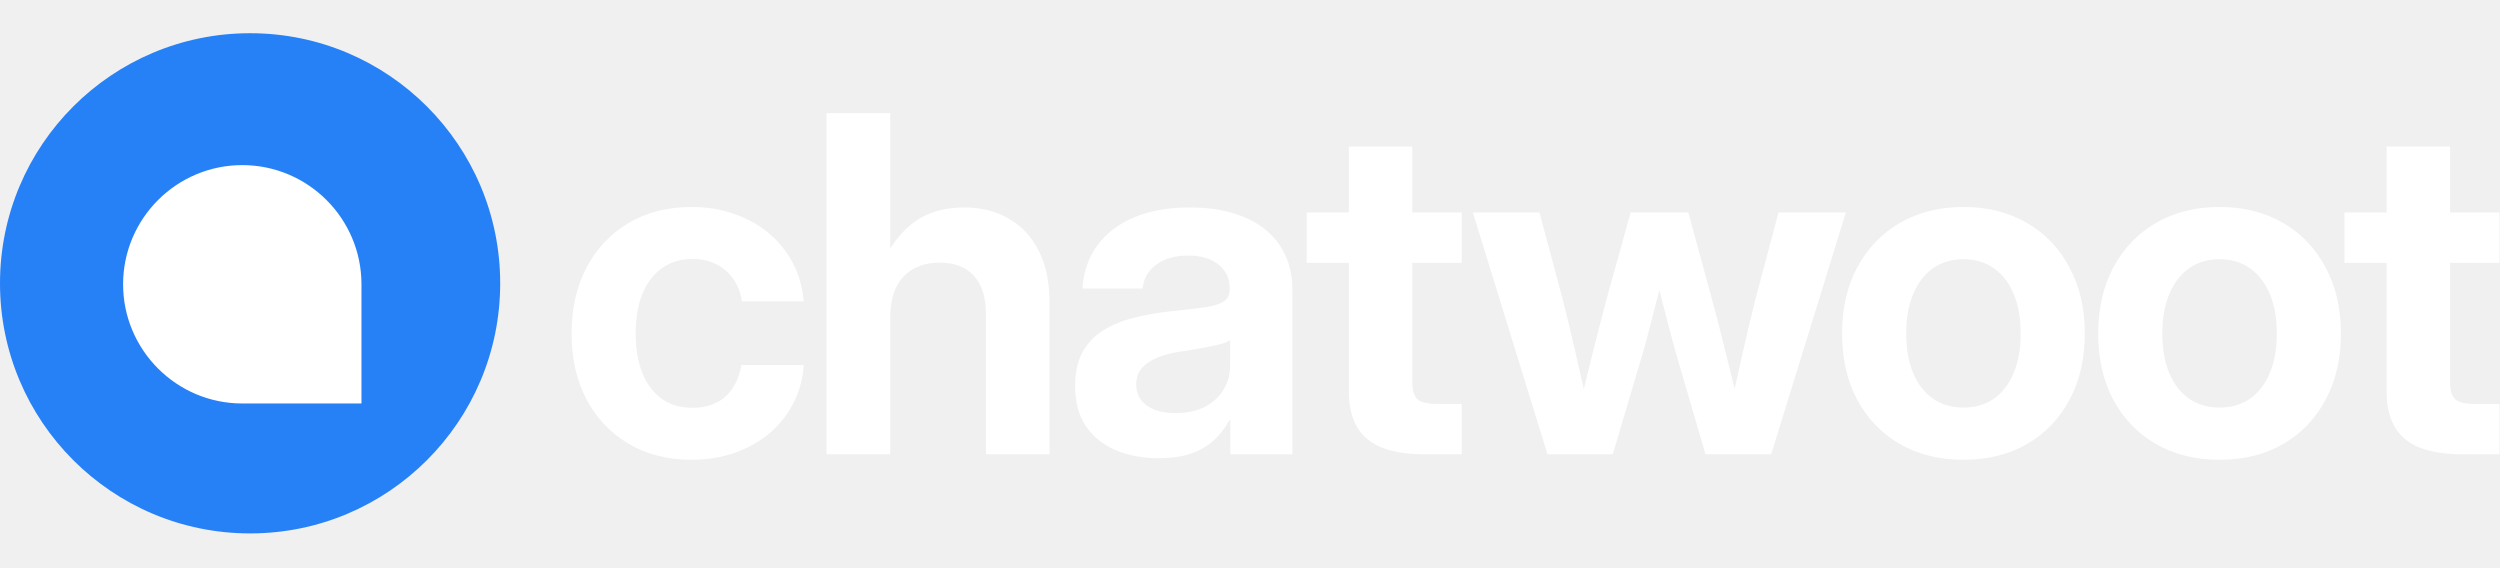
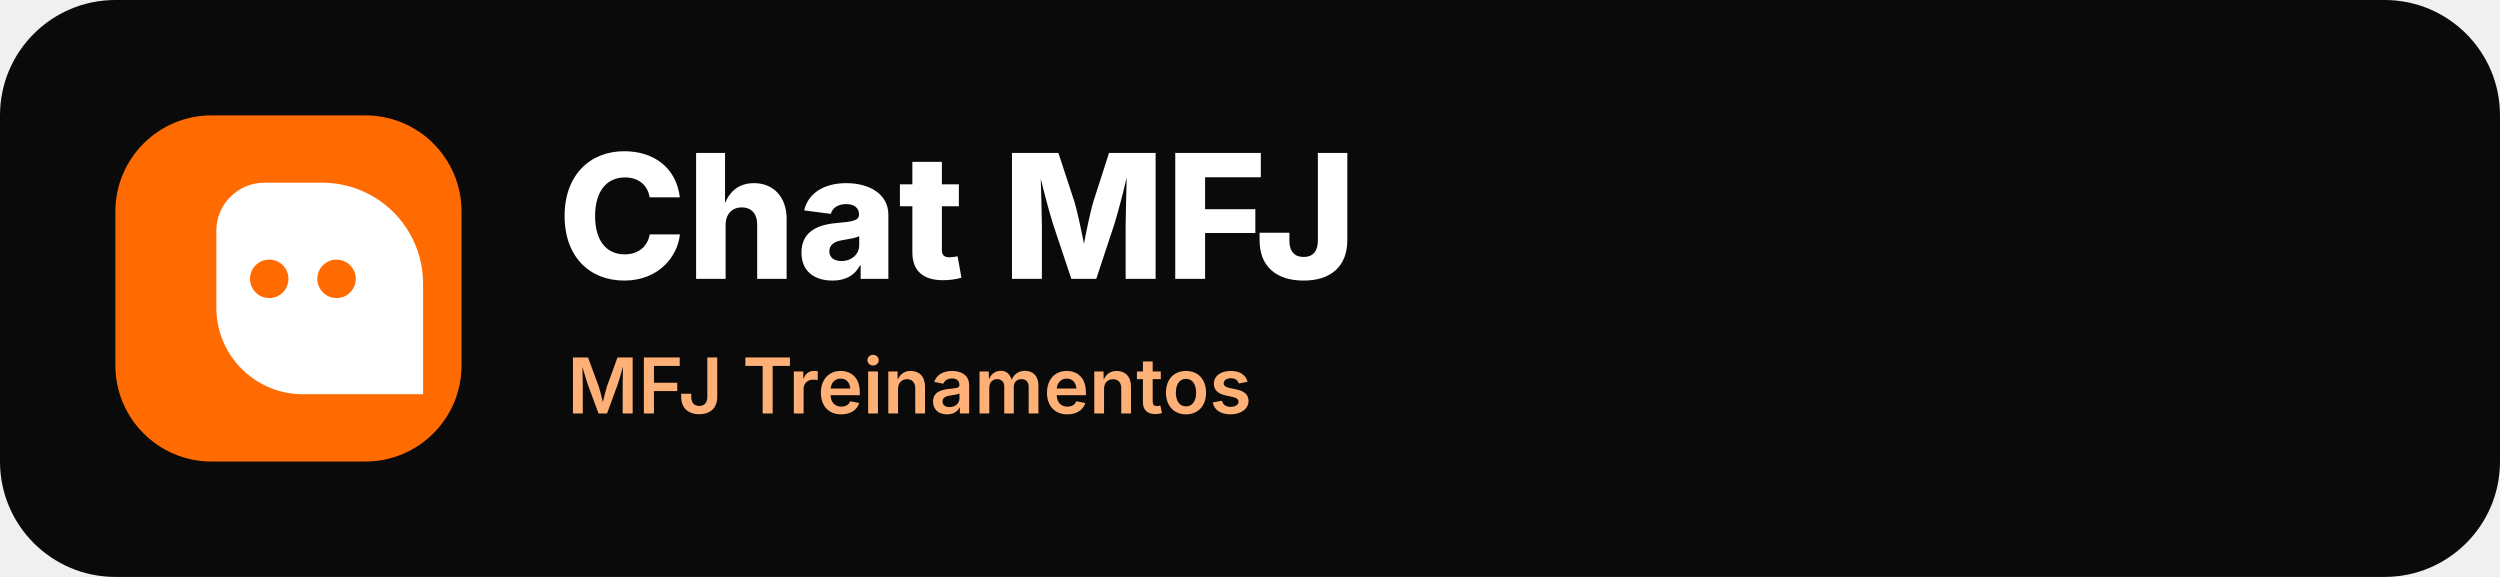
- <svg xmlns="http://www.w3.org/2000/svg" width="2559" height="581" viewBox="0 0 2559 581" fill="none">
-   <path d="M256 546C397.385 546 512 431.385 512 290C512 148.615 397.385 34 256 34C114.615 34 0 148.615 0 290C0 431.385 114.615 546 256 546Z" fill="#2781F6" />
-   <path d="M367 410H247.99C182.388 410 129 356.608 129 290.989C129 225.392 182.388 172 247.992 172C313.612 172 367 225.392 367 290.989V410Z" fill="white" stroke="white" stroke-width="6" />
-   <path d="M707.875 470.625C683.5 470.625 662.016 465.156 643.422 454.219C624.984 443.281 610.609 428.125 600.297 408.75C590.141 389.375 585.062 366.953 585.062 341.484C585.062 316.016 590.141 293.516 600.297 273.984C610.609 254.453 624.984 239.219 643.422 228.281C662.016 217.344 683.5 211.875 707.875 211.875C723.812 211.875 738.5 214.297 751.938 219.141C765.531 223.828 777.328 230.469 787.328 239.062C797.484 247.656 805.609 257.812 811.703 269.531C817.797 281.25 821.469 294.219 822.719 308.438H759.438C758.5 301.875 756.625 296.016 753.812 290.859C751.156 285.547 747.641 281.016 743.266 277.266C739.047 273.359 734.047 270.391 728.266 268.359C722.641 266.172 716.156 265.078 708.812 265.078C696.781 265.078 686.391 268.203 677.641 274.453C668.891 280.703 662.172 289.531 657.484 300.938C652.953 312.344 650.688 325.859 650.688 341.484C650.688 356.953 652.953 370.391 657.484 381.797C662.172 393.203 668.812 402.031 677.406 408.281C686.156 414.375 696.625 417.422 708.812 417.422C716.156 417.422 722.641 416.406 728.266 414.375C733.891 412.344 738.734 409.453 742.797 405.703C747.016 401.797 750.453 397.188 753.109 391.875C755.766 386.406 757.719 380.312 758.969 373.594H822.719C821.781 387.656 818.266 400.625 812.172 412.5C806.234 424.219 798.188 434.453 788.031 443.203C777.875 451.797 766 458.516 752.406 463.359C738.812 468.203 723.969 470.625 707.875 470.625ZM911.209 326.484V465H846.053V115.781H911.209V281.25H898.319C906.288 259.375 917.459 242.422 931.834 230.391C946.366 218.359 964.725 212.344 986.913 212.344C1004.41 212.344 1019.65 216.172 1032.62 223.828C1045.74 231.328 1055.98 242.344 1063.32 256.875C1070.66 271.406 1074.33 289.141 1074.33 310.078V465H1009.18V321.562C1009.18 304.219 1005.04 291.094 996.756 282.188C988.631 273.281 977.069 268.828 962.069 268.828C952.069 268.828 943.241 270.859 935.584 274.922C927.928 278.984 921.913 285.234 917.538 293.672C913.319 302.109 911.209 313.047 911.209 326.484ZM1185.79 468.984C1169.39 468.984 1154.78 466.25 1141.97 460.781C1129.15 455.312 1119 447.109 1111.5 436.172C1104.15 425.234 1100.48 411.562 1100.48 395.156C1100.48 381.094 1103.06 369.453 1108.22 360.234C1113.53 350.859 1120.64 343.438 1129.54 337.969C1138.61 332.344 1149 328.125 1160.72 325.312C1172.43 322.344 1184.62 320.156 1197.28 318.75C1212.59 317.188 1224.7 315.781 1233.61 314.531C1242.51 313.125 1248.92 311.094 1252.83 308.438C1256.73 305.781 1258.68 301.719 1258.68 296.25V294.609C1258.68 288.047 1256.97 282.344 1253.53 277.5C1250.09 272.5 1245.25 268.594 1239 265.781C1232.75 262.969 1225.17 261.562 1216.26 261.562C1207.36 261.562 1199.47 262.969 1192.59 265.781C1185.87 268.594 1180.48 272.578 1176.42 277.734C1172.51 282.734 1170.25 288.594 1169.62 295.312H1107.98C1109.08 278.438 1114.08 263.828 1122.98 251.484C1132.04 239.141 1144.54 229.531 1160.48 222.656C1176.58 215.781 1195.72 212.344 1217.9 212.344C1234.47 212.344 1249.23 214.297 1262.2 218.203C1275.33 222.109 1286.34 227.734 1295.25 235.078C1304.31 242.422 1311.18 251.328 1315.87 261.797C1320.56 272.109 1322.9 283.75 1322.9 296.719V465H1259.39V430.078H1258.45C1254.23 437.891 1248.92 444.766 1242.51 450.703C1236.26 456.484 1228.45 461.016 1219.08 464.297C1209.86 467.422 1198.76 468.984 1185.79 468.984ZM1203.14 422.812C1214.86 422.812 1224.86 420.703 1233.14 416.484C1241.58 412.109 1247.98 406.25 1252.36 398.906C1256.89 391.562 1259.15 383.281 1259.15 374.062V348.281C1257.12 349.531 1254.39 350.703 1250.95 351.797C1247.67 352.734 1243.68 353.672 1239 354.609C1234.47 355.547 1229.47 356.484 1224 357.422C1218.68 358.359 1213.14 359.219 1207.36 360C1199.23 361.25 1191.81 363.203 1185.09 365.859C1178.37 368.516 1172.98 372.109 1168.92 376.641C1165.01 381.016 1163.06 386.719 1163.06 393.75C1163.06 399.688 1164.7 404.922 1167.98 409.453C1171.42 413.828 1176.11 417.188 1182.04 419.531C1187.98 421.719 1195.01 422.812 1203.14 422.812ZM1496.24 217.5V269.062H1337.57V217.5H1496.24ZM1380.69 150H1445.61V390.703C1445.61 399.297 1447.33 405.234 1450.77 408.516C1454.21 411.797 1460.69 413.438 1470.22 413.438C1474.13 413.438 1478.66 413.438 1483.82 413.438C1489.13 413.438 1493.27 413.438 1496.24 413.438V465C1492.02 465 1486.32 465 1479.13 465C1472.1 465 1464.99 465 1457.8 465C1431.39 465 1411.94 459.766 1399.44 449.297C1386.94 438.828 1380.69 422.656 1380.69 400.781V150ZM1584.03 465L1507.62 217.5H1575.82L1599.73 307.031C1604.26 324.688 1608.63 342.891 1612.85 361.641C1617.07 380.391 1621.29 398.828 1625.51 416.953H1616.6C1621.13 398.828 1625.67 380.391 1630.2 361.641C1634.88 342.891 1639.57 324.688 1644.26 307.031L1669.1 217.5H1728.17L1752.54 307.031C1757.38 324.688 1762.07 342.891 1766.6 361.641C1771.13 380.391 1775.67 398.828 1780.2 416.953H1771.06C1775.43 398.828 1779.65 380.391 1783.71 361.641C1787.93 342.891 1792.23 324.688 1796.6 307.031L1820.51 217.5H1889.42L1813.01 465H1745.74L1716.45 364.688C1713.63 354.844 1710.9 344.844 1708.24 334.688C1705.59 324.375 1702.93 314.062 1700.28 303.75C1697.78 293.281 1695.12 282.969 1692.31 272.812H1704.96C1702.31 282.969 1699.57 293.281 1696.76 303.75C1694.1 314.062 1691.45 324.375 1688.79 334.688C1686.29 344.844 1683.56 354.844 1680.59 364.688L1650.82 465H1584.03ZM2009.78 470.625C1985.09 470.625 1963.38 465.234 1944.62 454.453C1926.03 443.672 1911.5 428.594 1901.03 409.219C1890.72 389.844 1885.56 367.266 1885.56 341.484C1885.56 315.703 1890.72 293.125 1901.03 273.75C1911.5 254.219 1926.03 239.062 1944.62 228.281C1963.38 217.344 1985.09 211.875 2009.78 211.875C2034.62 211.875 2056.34 217.344 2074.94 228.281C2093.53 239.062 2107.98 254.219 2118.3 273.75C2128.77 293.125 2134 315.703 2134 341.484C2134 367.266 2128.77 389.844 2118.3 409.219C2107.98 428.594 2093.53 443.672 2074.94 454.453C2056.34 465.234 2034.62 470.625 2009.78 470.625ZM2009.78 417.188C2021.66 417.188 2031.97 414.219 2040.72 408.281C2049.47 402.188 2056.27 393.438 2061.11 382.031C2065.95 370.625 2068.38 357.109 2068.38 341.484C2068.38 325.547 2065.95 311.953 2061.11 300.703C2056.27 289.297 2049.47 280.547 2040.72 274.453C2031.97 268.359 2021.66 265.312 2009.78 265.312C1998.06 265.312 1987.75 268.359 1978.84 274.453C1970.09 280.547 1963.3 289.297 1958.45 300.703C1953.61 311.953 1951.19 325.547 1951.19 341.484C1951.19 357.266 1953.61 370.859 1958.45 382.266C1963.3 393.516 1970.09 402.188 1978.84 408.281C1987.75 414.219 1998.06 417.188 2009.78 417.188ZM2271.94 470.625C2247.26 470.625 2225.54 465.234 2206.79 454.453C2188.19 443.672 2173.66 428.594 2163.19 409.219C2152.88 389.844 2147.72 367.266 2147.72 341.484C2147.72 315.703 2152.88 293.125 2163.19 273.75C2173.66 254.219 2188.19 239.062 2206.79 228.281C2225.54 217.344 2247.26 211.875 2271.94 211.875C2296.79 211.875 2318.51 217.344 2337.1 228.281C2355.69 239.062 2370.15 254.219 2380.46 273.75C2390.93 293.125 2396.16 315.703 2396.16 341.484C2396.16 367.266 2390.93 389.844 2380.46 409.219C2370.15 428.594 2355.69 443.672 2337.1 454.453C2318.51 465.234 2296.79 470.625 2271.94 470.625ZM2271.94 417.188C2283.82 417.188 2294.13 414.219 2302.88 408.281C2311.63 402.188 2318.43 393.438 2323.27 382.031C2328.12 370.625 2330.54 357.109 2330.54 341.484C2330.54 325.547 2328.12 311.953 2323.27 300.703C2318.43 289.297 2311.63 280.547 2302.88 274.453C2294.13 268.359 2283.82 265.312 2271.94 265.312C2260.22 265.312 2249.91 268.359 2241.01 274.453C2232.26 280.547 2225.46 289.297 2220.62 300.703C2215.77 311.953 2213.35 325.547 2213.35 341.484C2213.35 357.266 2215.77 370.859 2220.62 382.266C2225.46 393.516 2232.26 402.188 2241.01 408.281C2249.91 414.219 2260.22 417.188 2271.94 417.188ZM2558.48 217.5V269.062H2399.81V217.5H2558.48ZM2442.93 150H2507.86V390.703C2507.86 399.297 2509.57 405.234 2513.01 408.516C2516.45 411.797 2522.93 413.438 2532.47 413.438C2536.37 413.438 2540.9 413.438 2546.06 413.438C2551.37 413.438 2555.51 413.438 2558.48 413.438V465C2554.26 465 2548.56 465 2541.37 465C2534.34 465 2527.23 465 2520.04 465C2493.64 465 2474.18 459.766 2461.68 449.297C2449.18 438.828 2442.93 422.656 2442.93 400.781V150Z" fill="white" />
+ <svg xmlns="http://www.w3.org/2000/svg" width="520" height="120" viewBox="0 0 520 120" fill="none" role="img" aria-labelledby="title desc">
+   <rect width="520" height="120" rx="24" fill="#0A0A0A" />
+   <rect x="24" y="24" width="72" height="72" rx="20" fill="#FF6B00" />
+   <path d="M45 48C45 42.477 49.477 38 55 38H67C78.598 38 88 47.402 88 59V82H63C53.059 82 45 73.941 45 64V48Z" fill="#FFFFFF" />
+   <circle cx="56" cy="58" r="4" fill="#FF6B00" />
+   <circle cx="70" cy="58" r="4" fill="#FF6B00" />
+   <text x="116" y="58" fill="#FFFFFF" font-family="Inter, Arial, sans-serif" font-size="36" font-weight="800">Chat MFJ</text>
+   <text x="118" y="86" fill="#FFB076" font-family="Inter, Arial, sans-serif" font-size="16" font-weight="600">MFJ Treinamentos</text>
</svg>
